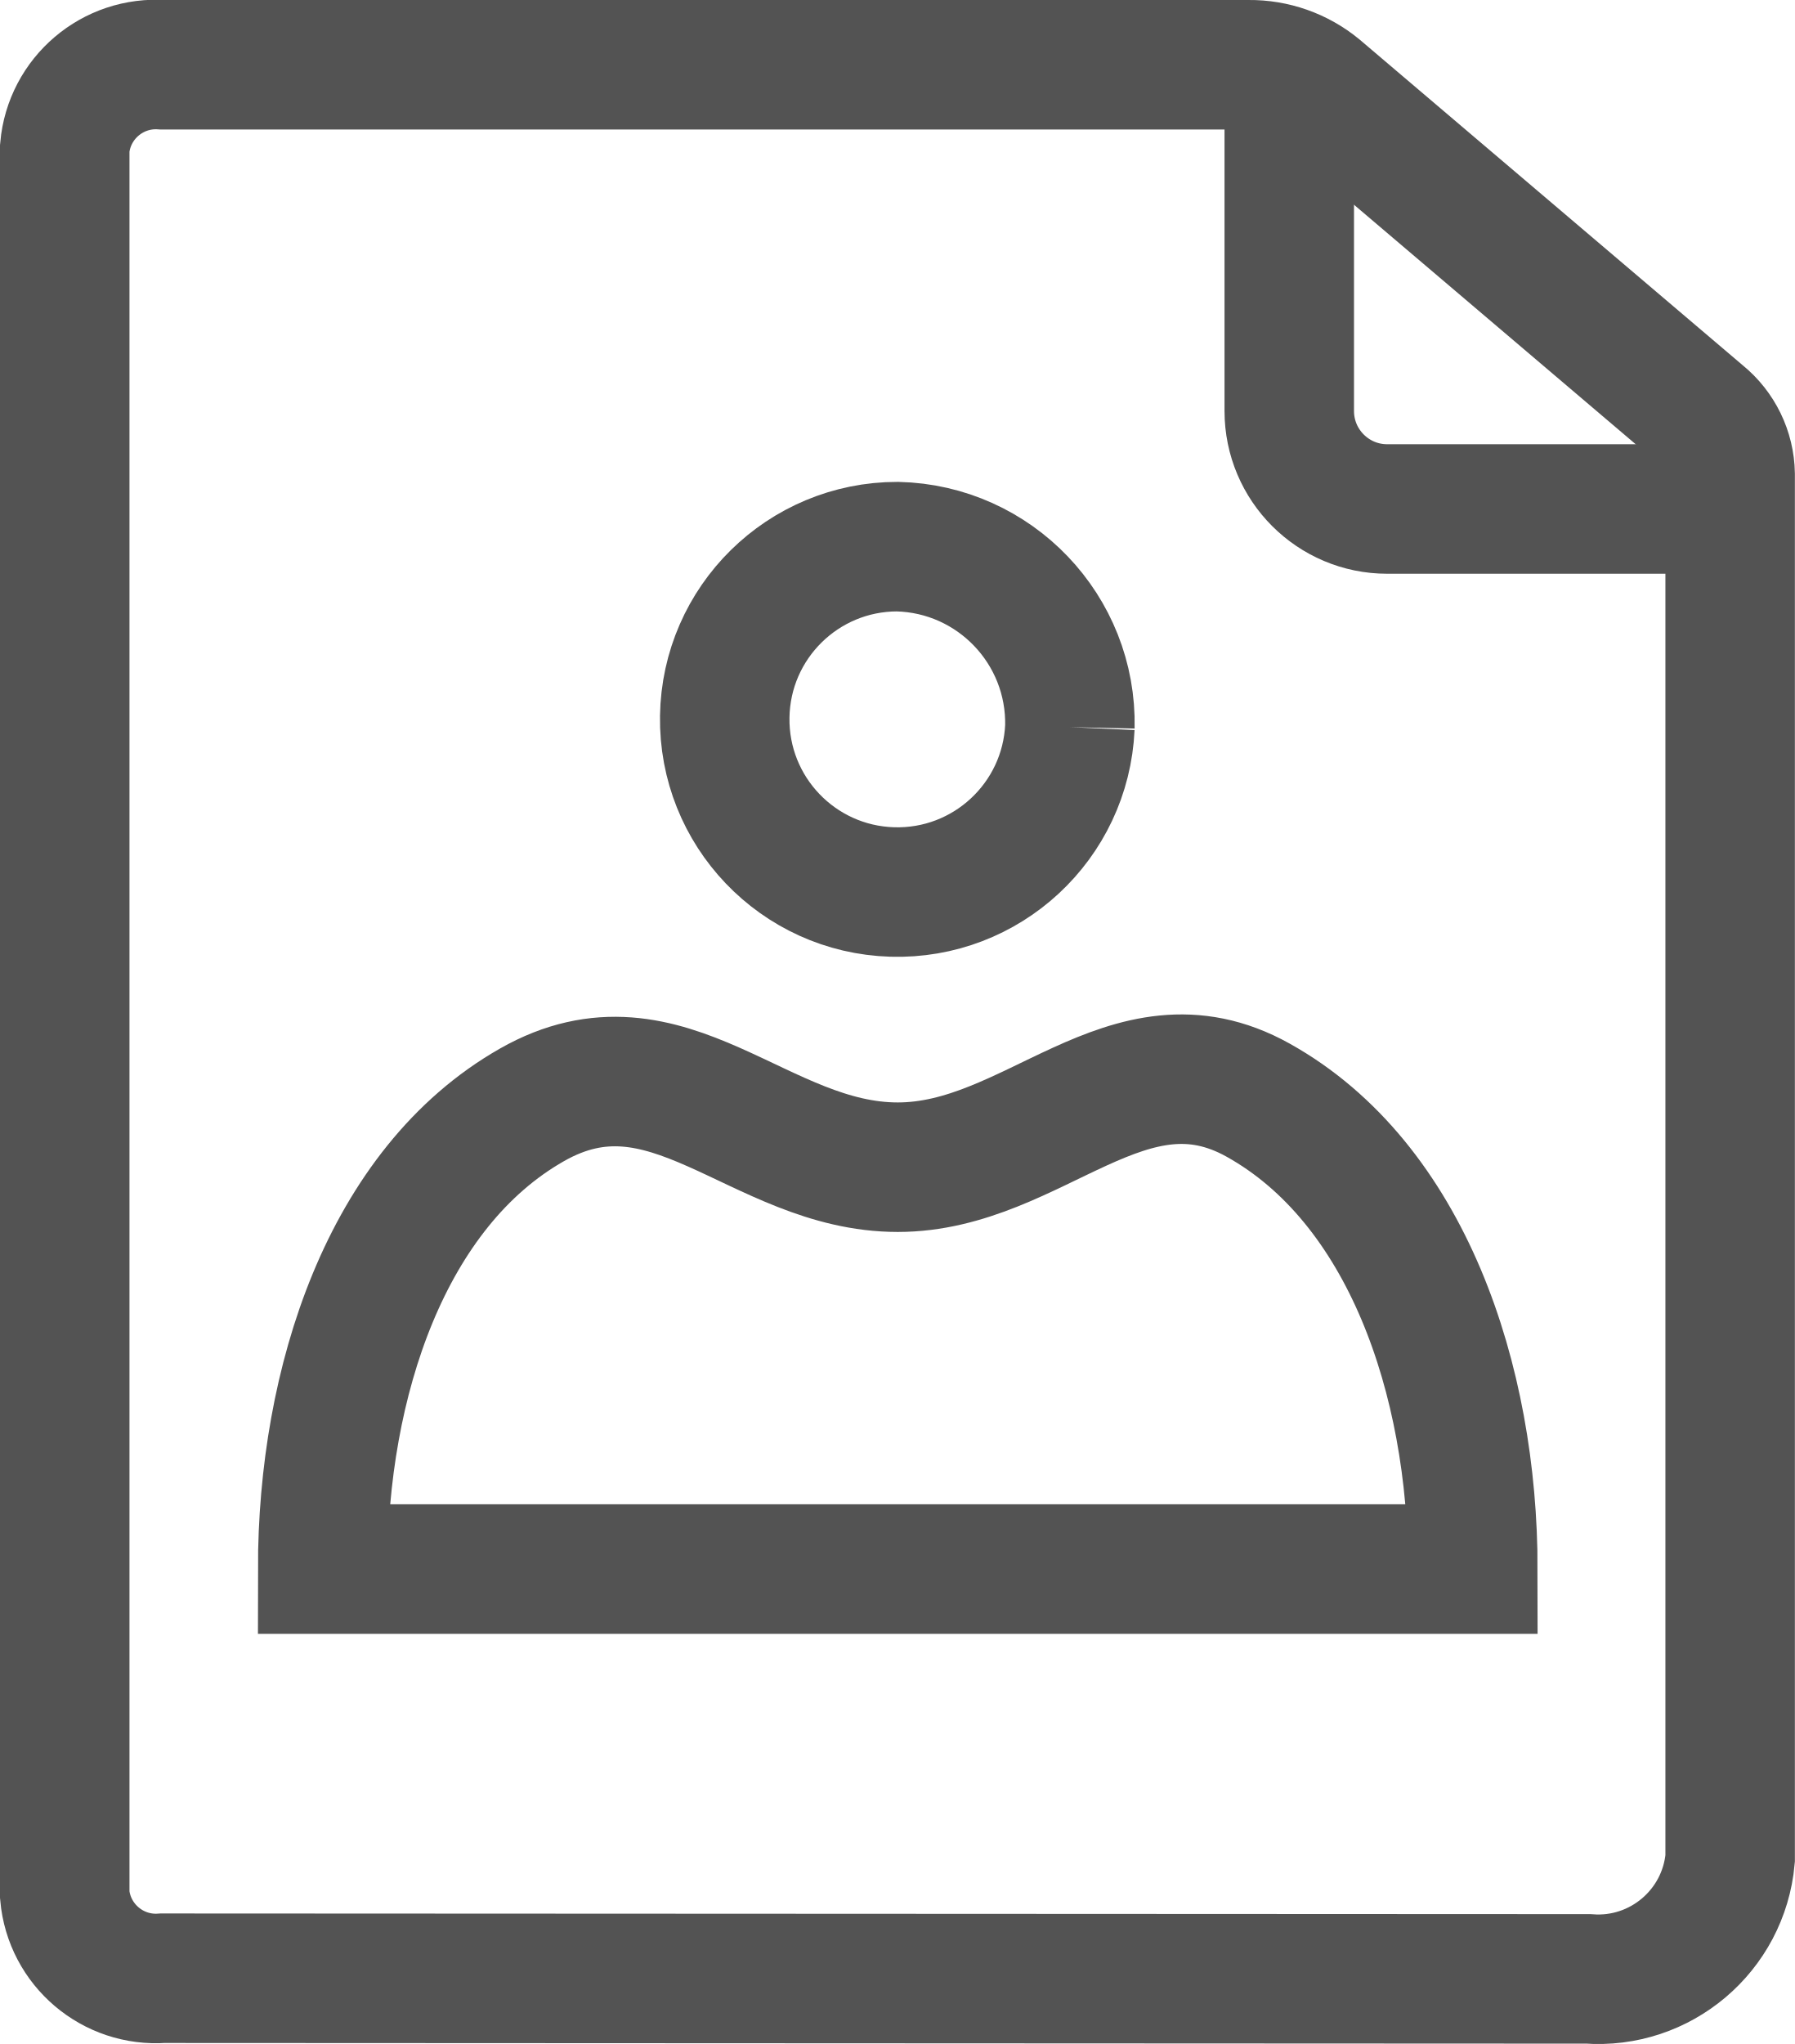
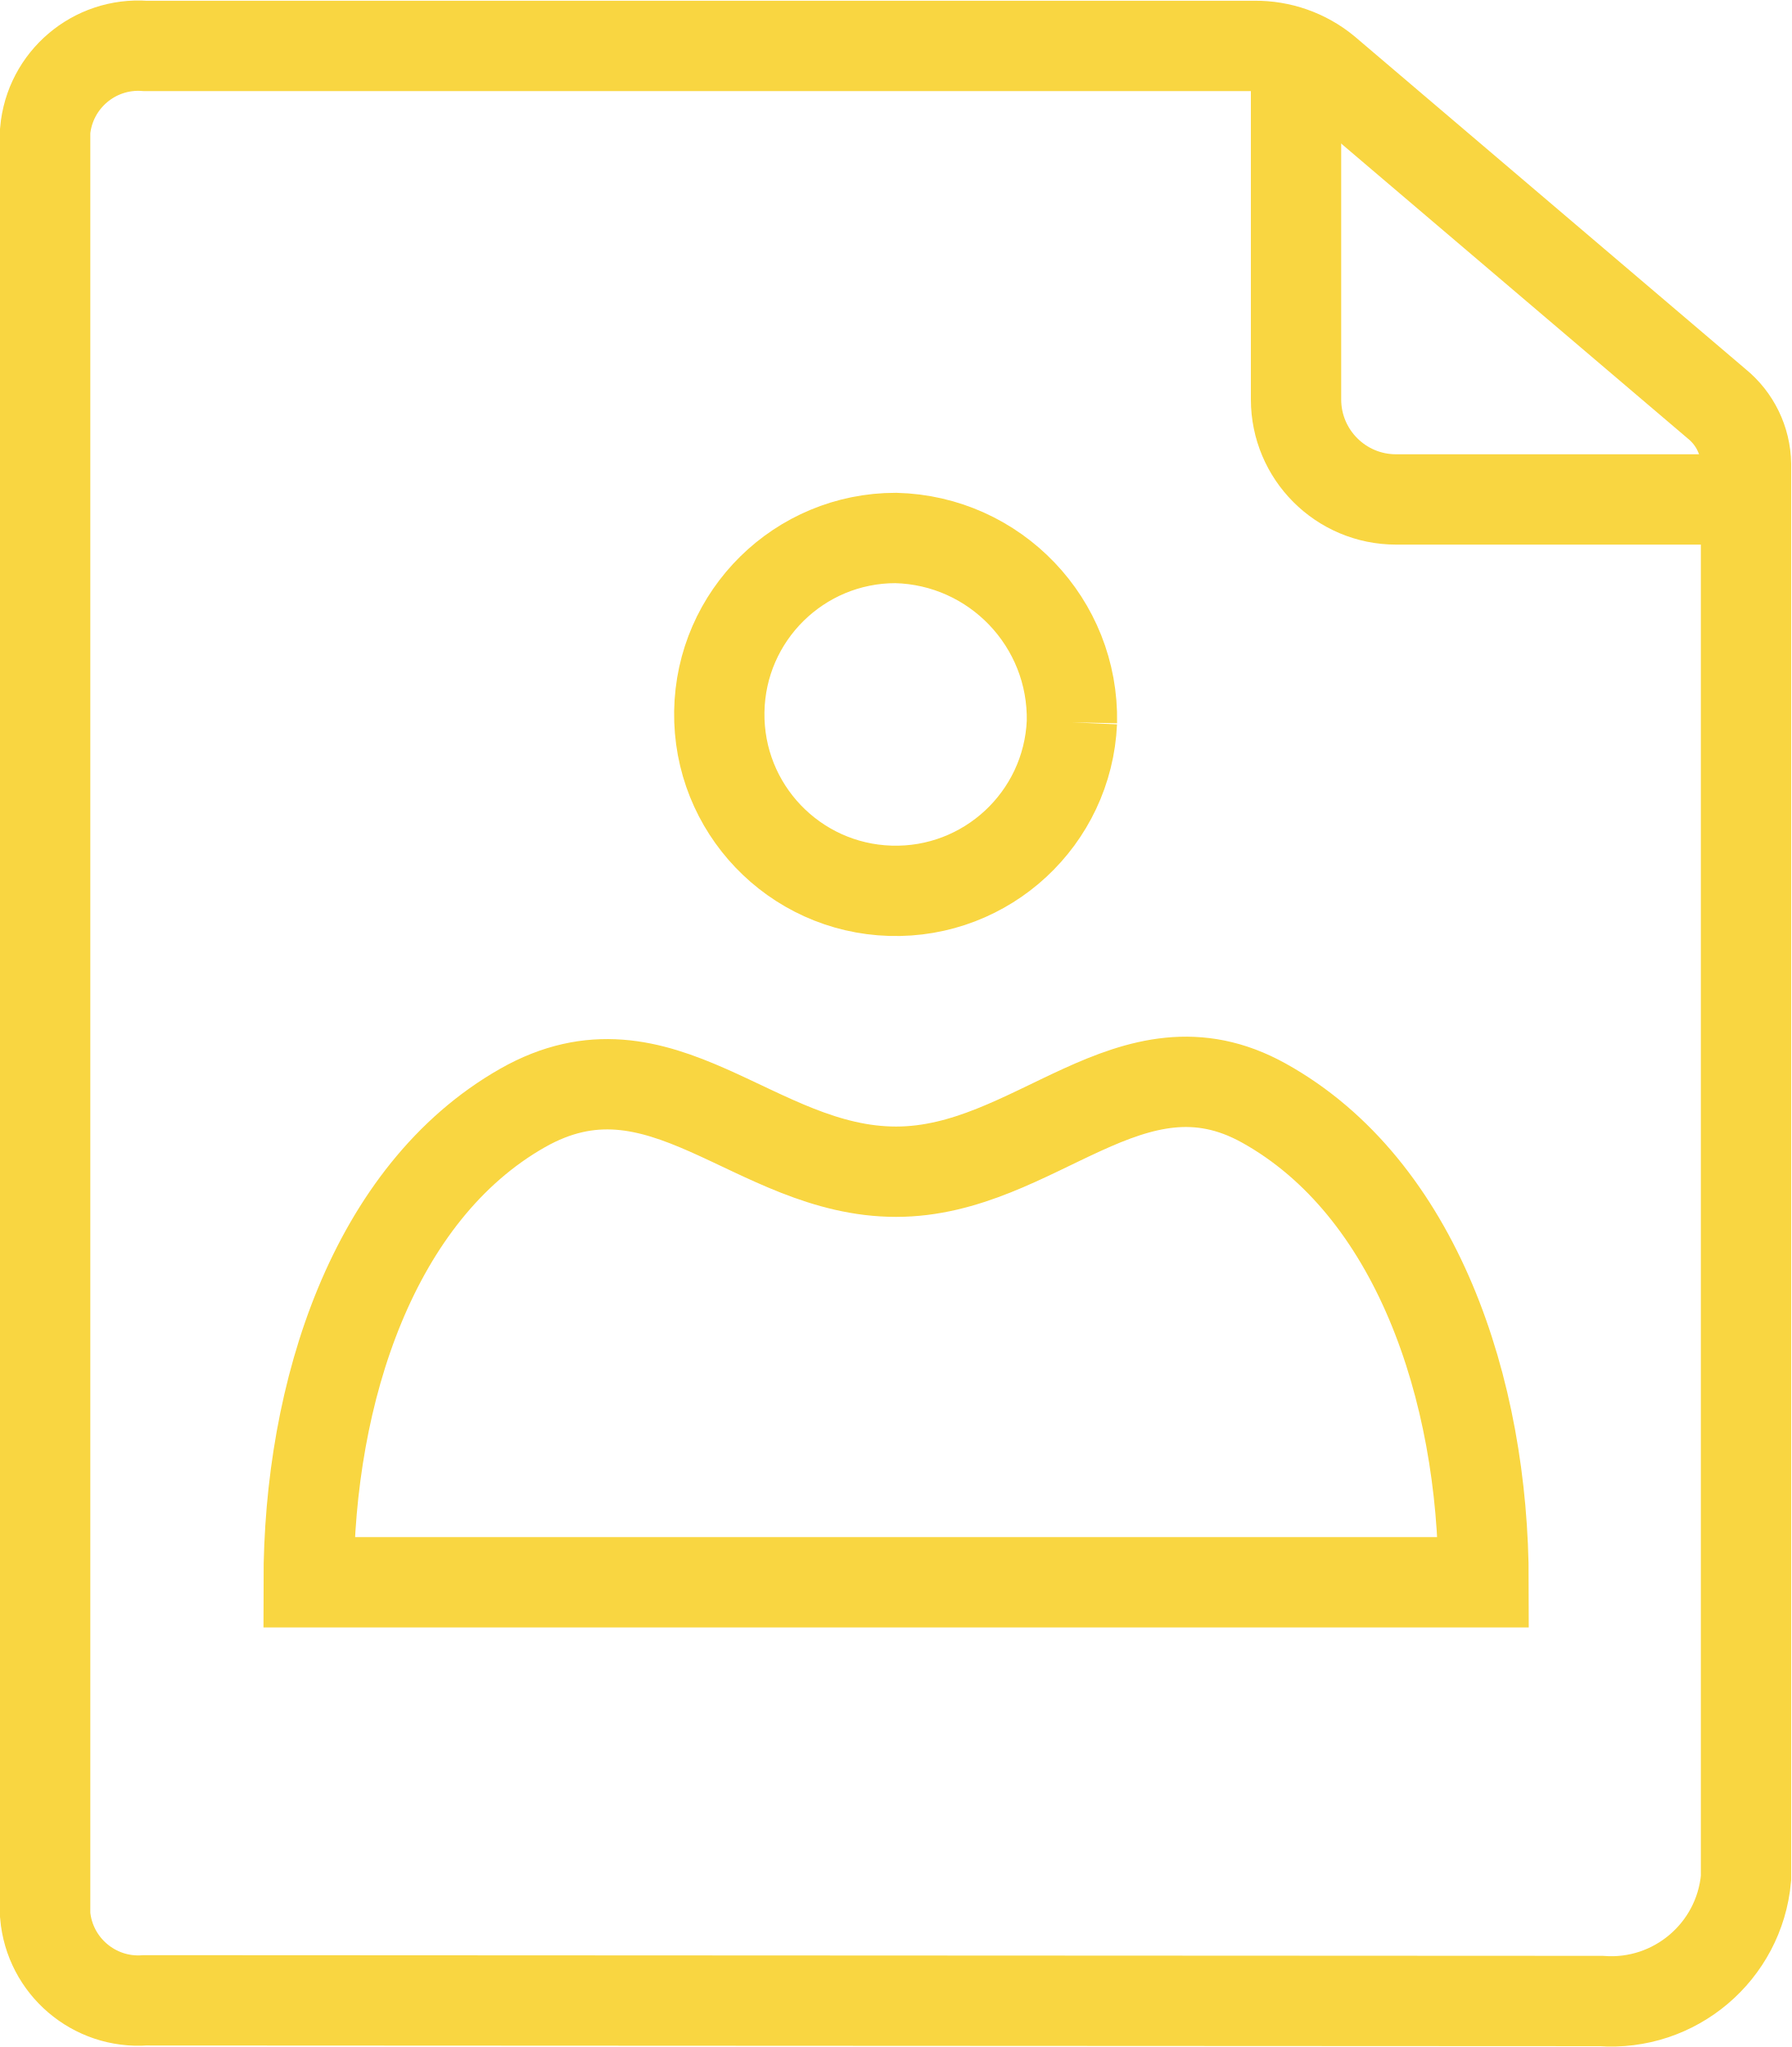
- <svg xmlns="http://www.w3.org/2000/svg" width="19.408" height="22.095" viewBox="0 0 19.408 22.095">
-   <g id="Group_8792" data-name="Group 8792" transform="translate(0.7 0.7)">
-     <path id="Path_2492" data-name="Path 2492" d="M366.146,32.464v3.707a1.059,1.059,0,0,0,1.059,1.059h3.707" transform="translate(-352.906 -32.428)" fill="none" stroke="#535353" stroke-miterlimit="10" stroke-width="1.4" />
-     <path id="Path_2493" data-name="Path 2493" d="M97.979,53.151a.99.99,0,0,1-1.059-.9V33.367a.99.99,0,0,1,1.059-.9h11.743a1.161,1.161,0,0,1,.749.264l4.146,3.524a.838.838,0,0,1,.31.637V51.858a1.433,1.433,0,0,1-1.535,1.3Z" transform="translate(-96.92 -32.467)" fill="none" stroke="#535353" stroke-miterlimit="10" stroke-width="1.4" />
-     <path id="Path_2494" data-name="Path 2494" d="M140,170.449c0-2.02.689-4.123,2.263-5.018,1.468-.835,2.453.674,3.955.674,1.474,0,2.487-1.509,3.894-.726,1.606.893,2.324,3.02,2.324,5.07Z" transform="translate(-137.211 -154.188)" fill="none" stroke="#535353" stroke-miterlimit="10" stroke-width="1.4" />
-     <path id="Path_2495" data-name="Path 2495" d="M211.575,77.332a1.867,1.867,0,1,1-1.865-1.951,1.91,1.91,0,0,1,1.865,1.951" transform="translate(-200.707 -70.172)" fill="none" stroke="#535353" stroke-miterlimit="10" stroke-width="1.4" />
+ <svg xmlns="http://www.w3.org/2000/svg" width="23.806" height="27.194" viewBox="0 0 23.806 27.194">
+   <g id="Group_10293" data-name="Group 10293" transform="translate(-80.4 -711.396)">
+     <path id="Path_2492" data-name="Path 2492" d="M366.146,32.464v4.654a1.329,1.329,0,0,0,1.329,1.329h4.654" transform="translate(-268.525 679.584)" fill="none" stroke="#f9d641" stroke-miterlimit="10" stroke-width="1.2" />
+     <path id="Path_2493" data-name="Path 2493" d="M98.249,58.434A1.243,1.243,0,0,1,96.92,57.3V33.6a1.243,1.243,0,0,1,1.329-1.13h14.742a1.458,1.458,0,0,1,.94.331l5.2,4.424a1.052,1.052,0,0,1,.389.8V56.811a1.8,1.8,0,0,1-1.927,1.632Z" transform="translate(-15.92 679.536)" fill="none" stroke="#f9d641" stroke-miterlimit="10" stroke-width="1.2" />
+     <path id="Path_2494" data-name="Path 2494" d="M140,171.8c0-2.536.865-5.176,2.841-6.3,1.843-1.048,3.079.846,4.965.846,1.85,0,3.122-1.894,4.888-.911,2.016,1.121,2.918,3.791,2.918,6.365Z" transform="translate(-55.499 560.616)" fill="none" stroke="#f9d641" stroke-miterlimit="10" stroke-width="1.2" />
+     <path id="Path_2495" data-name="Path 2495" d="M212.528,77.83a2.344,2.344,0,1,1-2.341-2.449,2.4,2.4,0,0,1,2.341,2.449" transform="translate(-117.885 643.162)" fill="none" stroke="#f9d641" stroke-miterlimit="10" stroke-width="1.2" />
  </g>
</svg>
